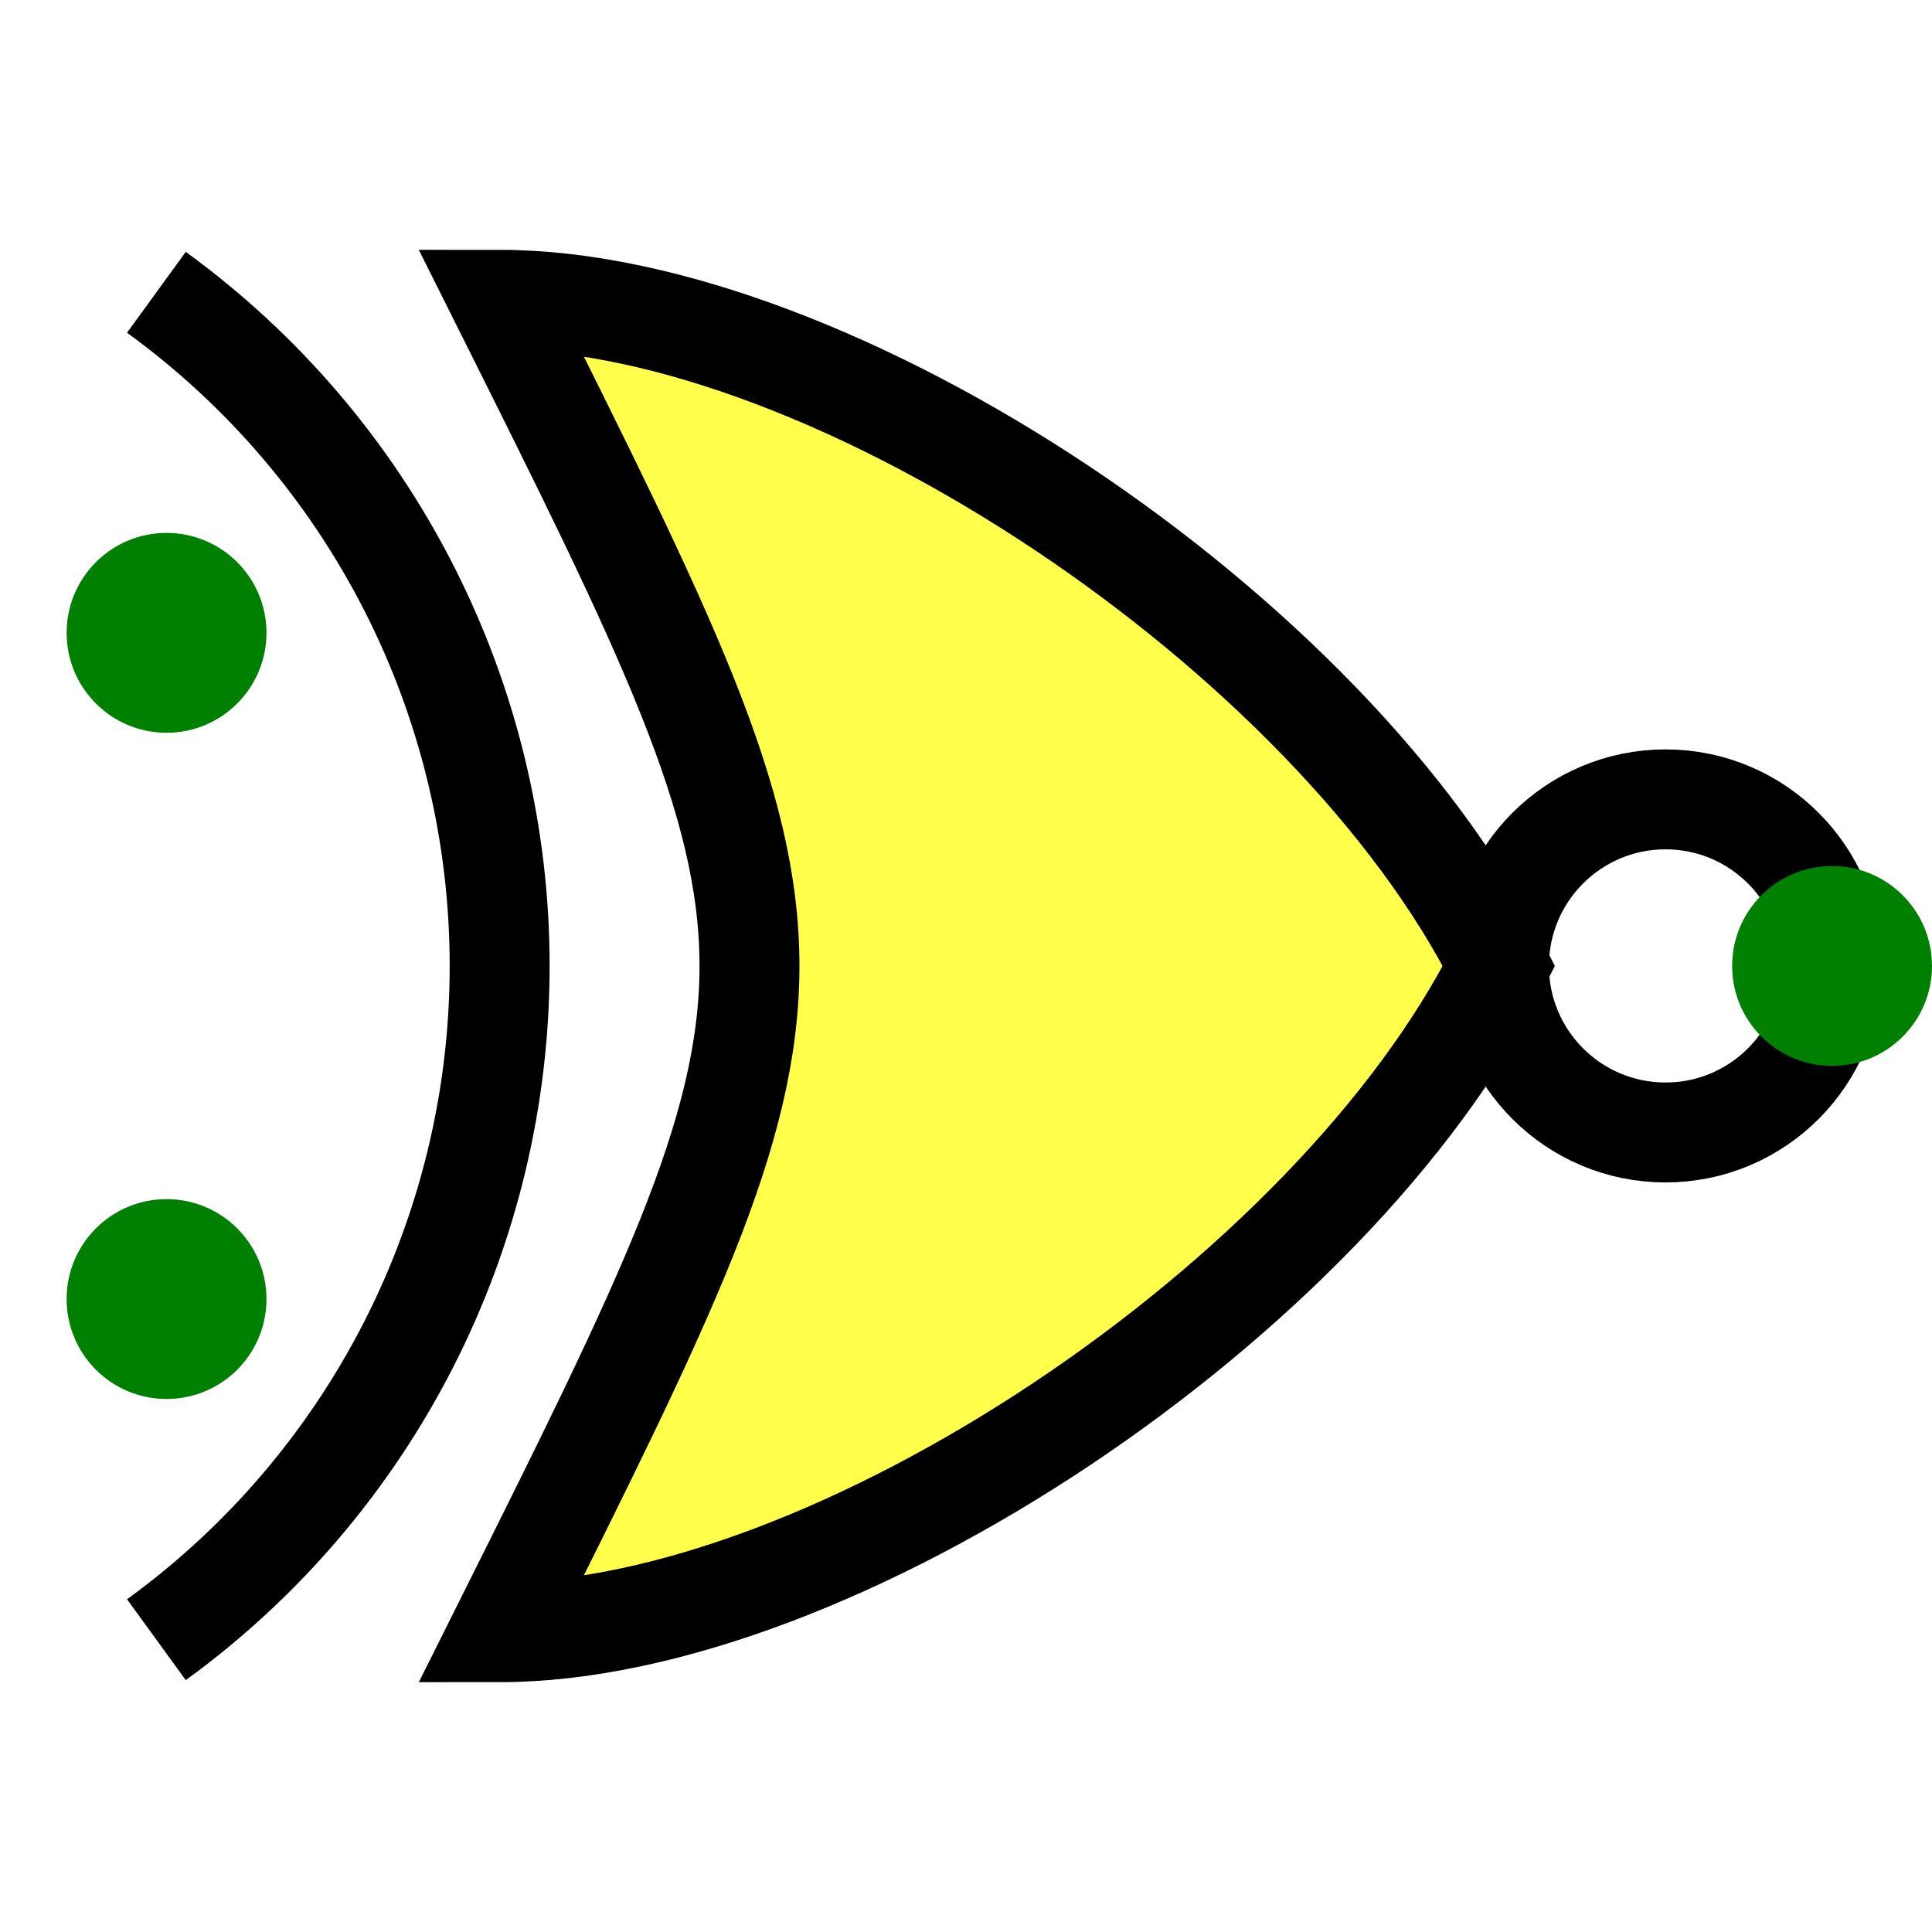
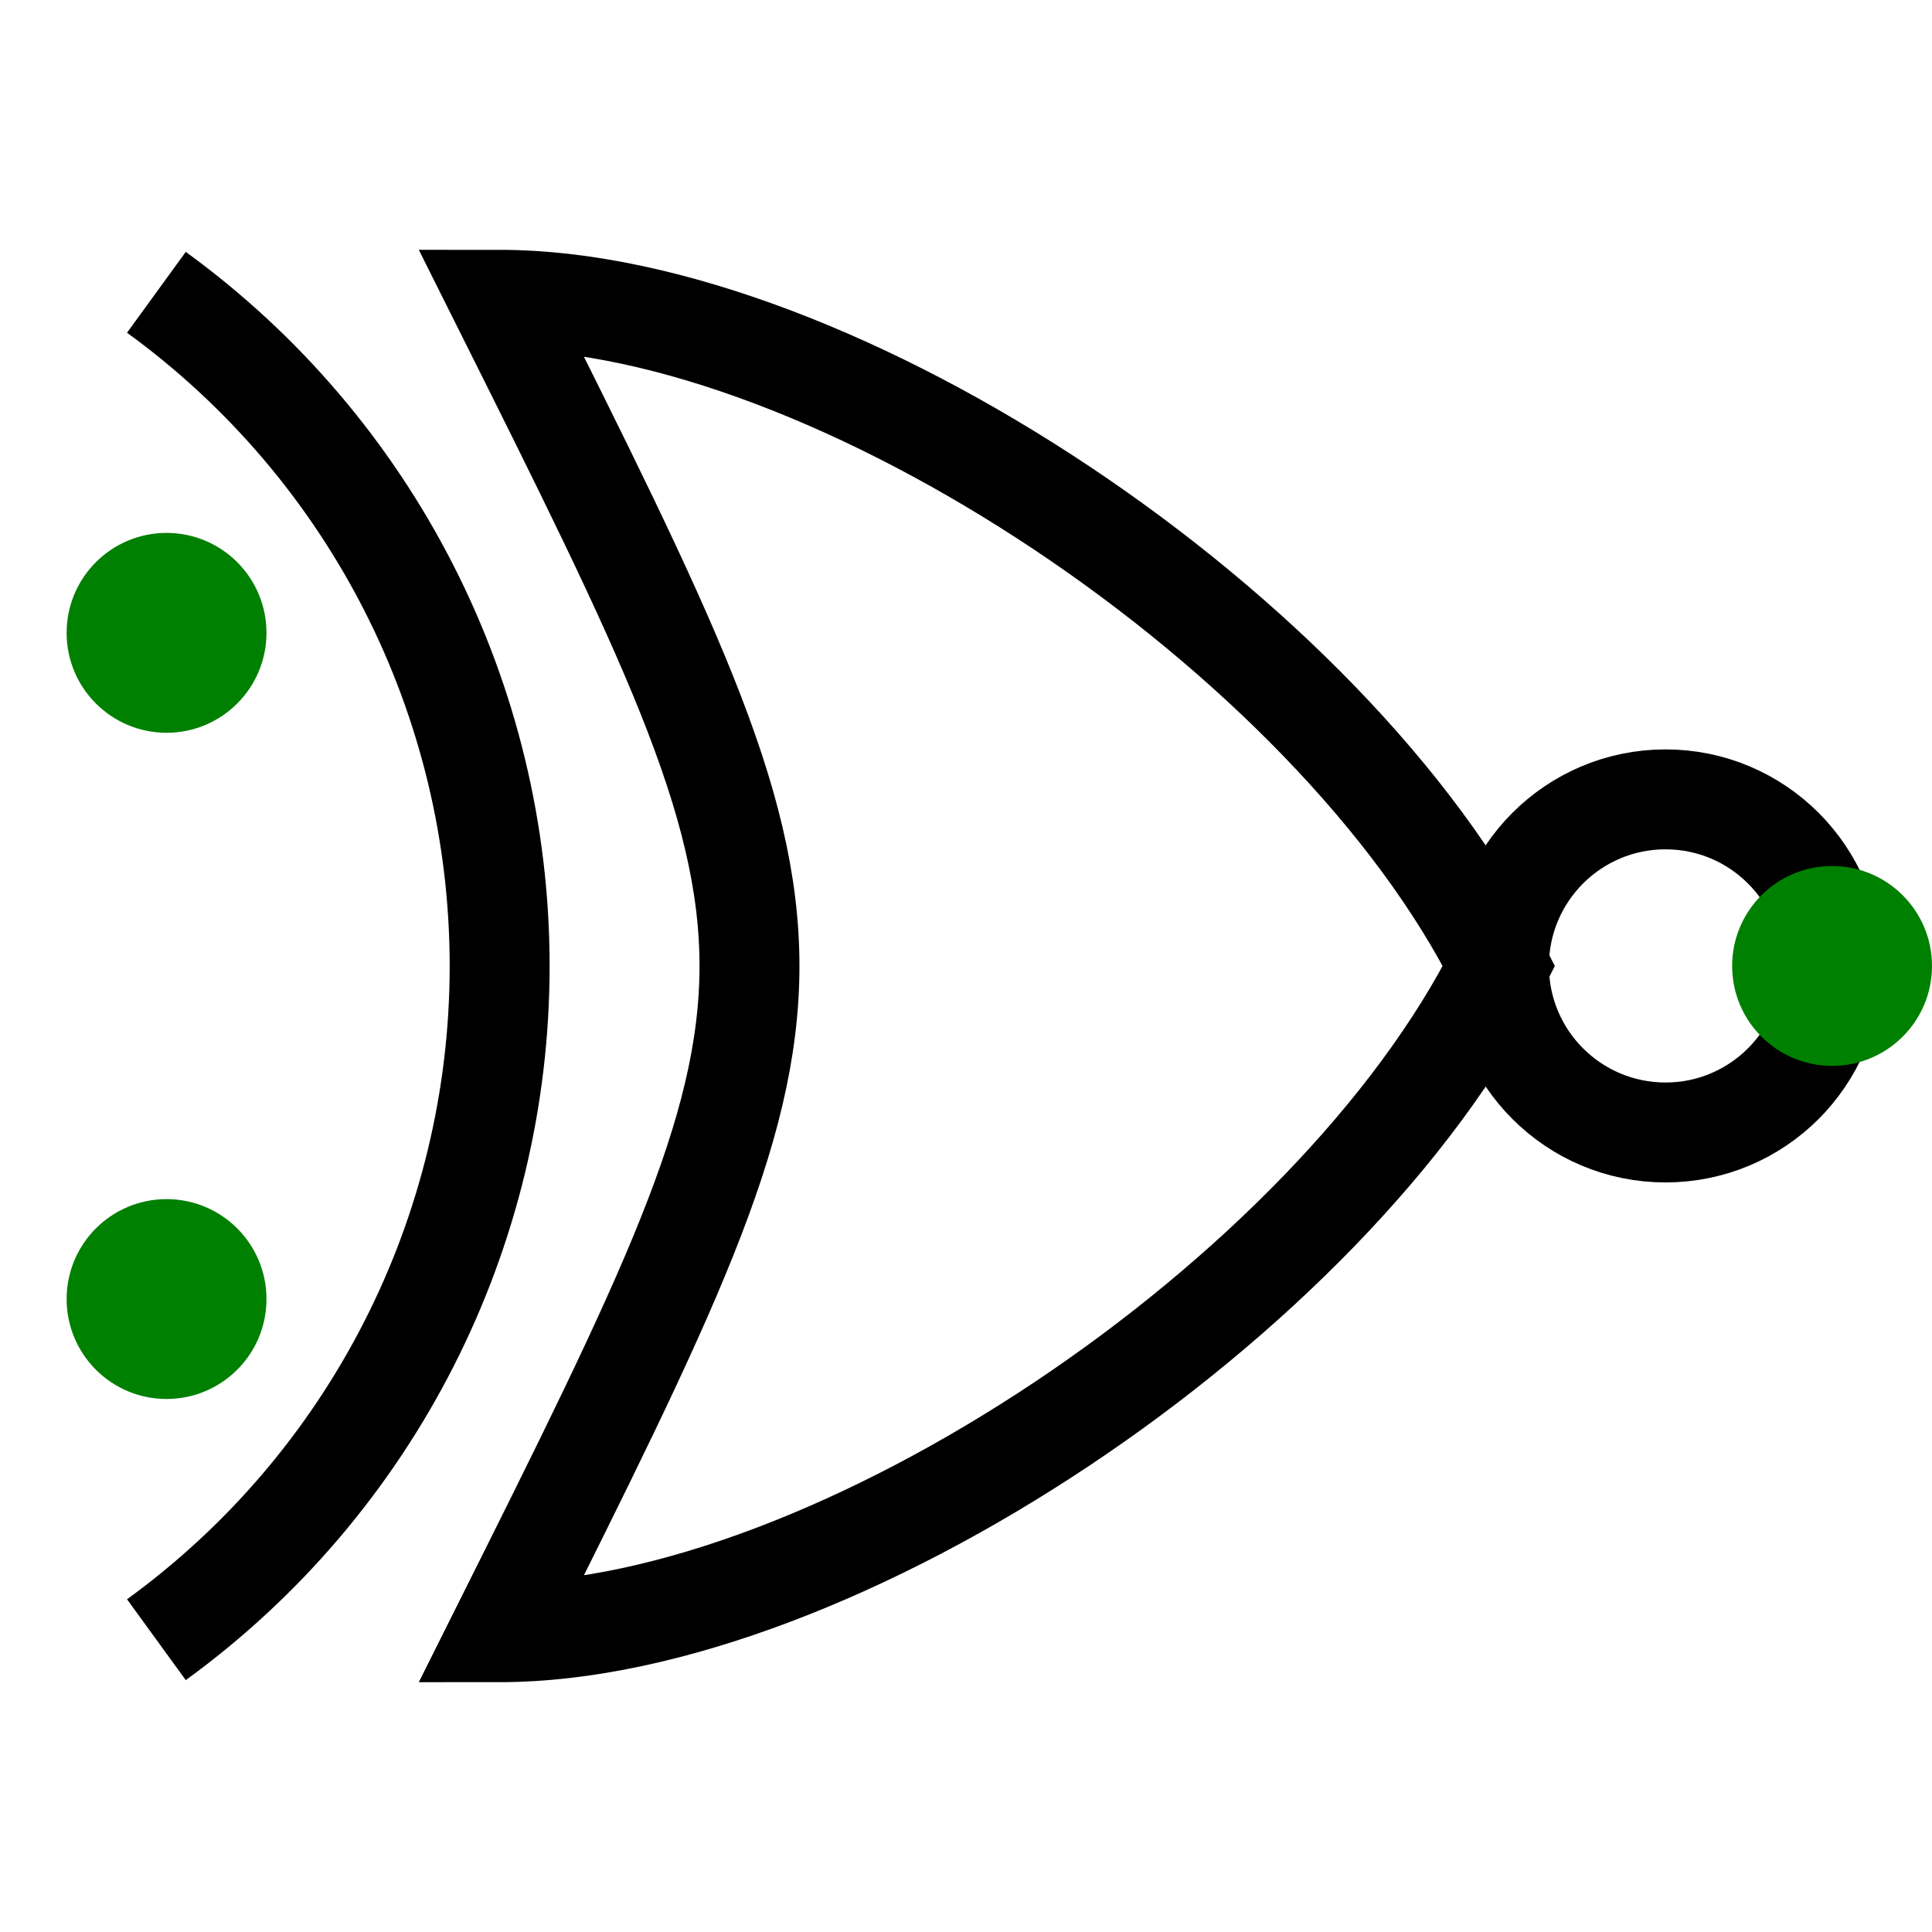
<svg xmlns="http://www.w3.org/2000/svg" version="1.1" width="58" height="58">
  <defs />
  <g>
-     <path fill="rgb(255,255,32)" stroke="rgb(0,0,0)" paint-order="fill stroke markers" d=" M 15 9 C 25 9 40 19 45 29 C 40 39 25 49 15 49 C 25 29 25 29 15 9 Z" fill-opacity="0.8" stroke-opacity="1" stroke-miterlimit="10" stroke-width="3" stroke-dasharray="" />
+     <path fill="rgb(255,255,255)" stroke="rgb(0,0,0)" paint-order="fill stroke markers" d=" M 15 9 C 25 9 40 19 45 29 C 40 39 25 49 15 49 C 25 29 25 29 15 9 Z" fill-opacity="0.8" stroke-opacity="1" stroke-miterlimit="10" stroke-width="3" stroke-dasharray="" />
    <path fill="none" stroke="rgb(0,0,0)" paint-order="fill stroke markers" d=" M 4.695 8.775 A 25 25 0 0 1 4.695 49.225" stroke-opacity="1" stroke-miterlimit="10" stroke-width="3" stroke-dasharray="" />
    <path fill="none" stroke="rgb(0,0,0)" paint-order="fill stroke markers" d=" M 55 29 A 5 5 0 1 1 55 28.995" stroke-opacity="1" stroke-miterlimit="10" stroke-width="3" stroke-dasharray="" />
    <path fill="green" stroke="none" paint-order="stroke fill markers" d=" M 8 19 A 3 3 0 1 1 8 18.997 Z" />
    <path fill="green" stroke="none" paint-order="stroke fill markers" d=" M 8 39 A 3 3 0 1 1 8 38.997 Z" />
    <path fill="green" stroke="none" paint-order="stroke fill markers" d=" M 58 29 A 3 3 0 1 1 58 28.997 Z" />
  </g>
</svg>
